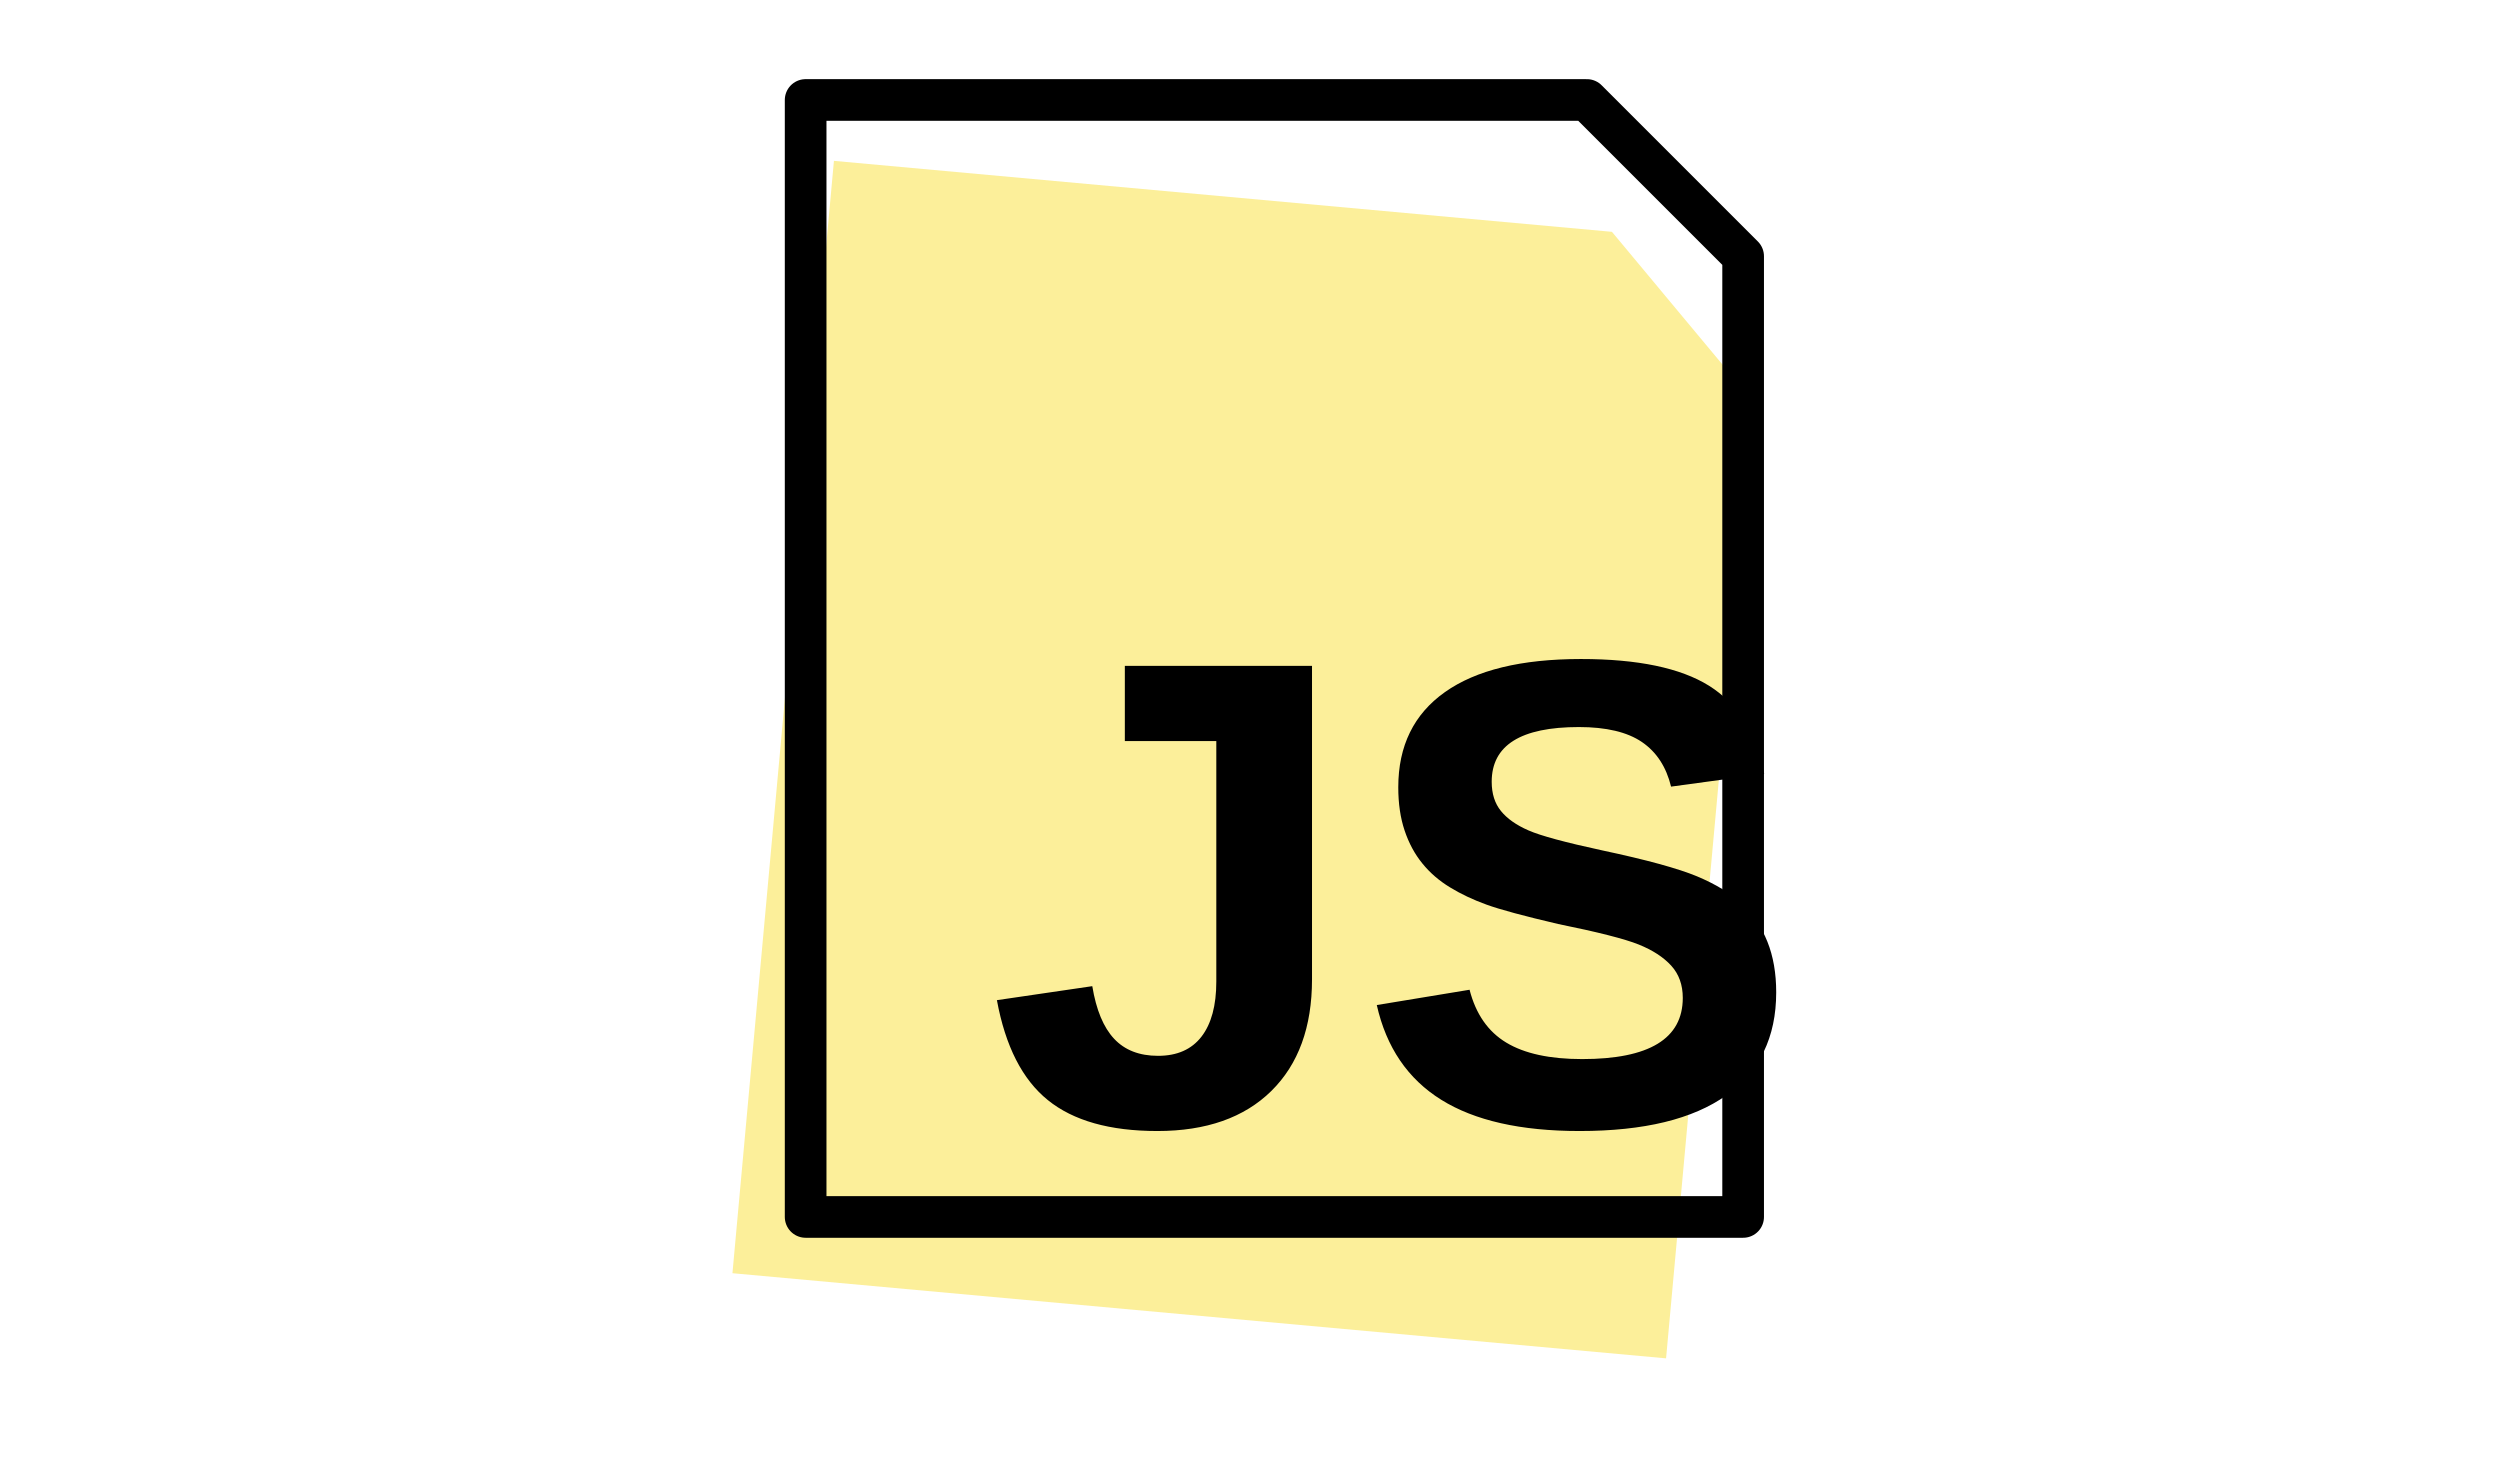
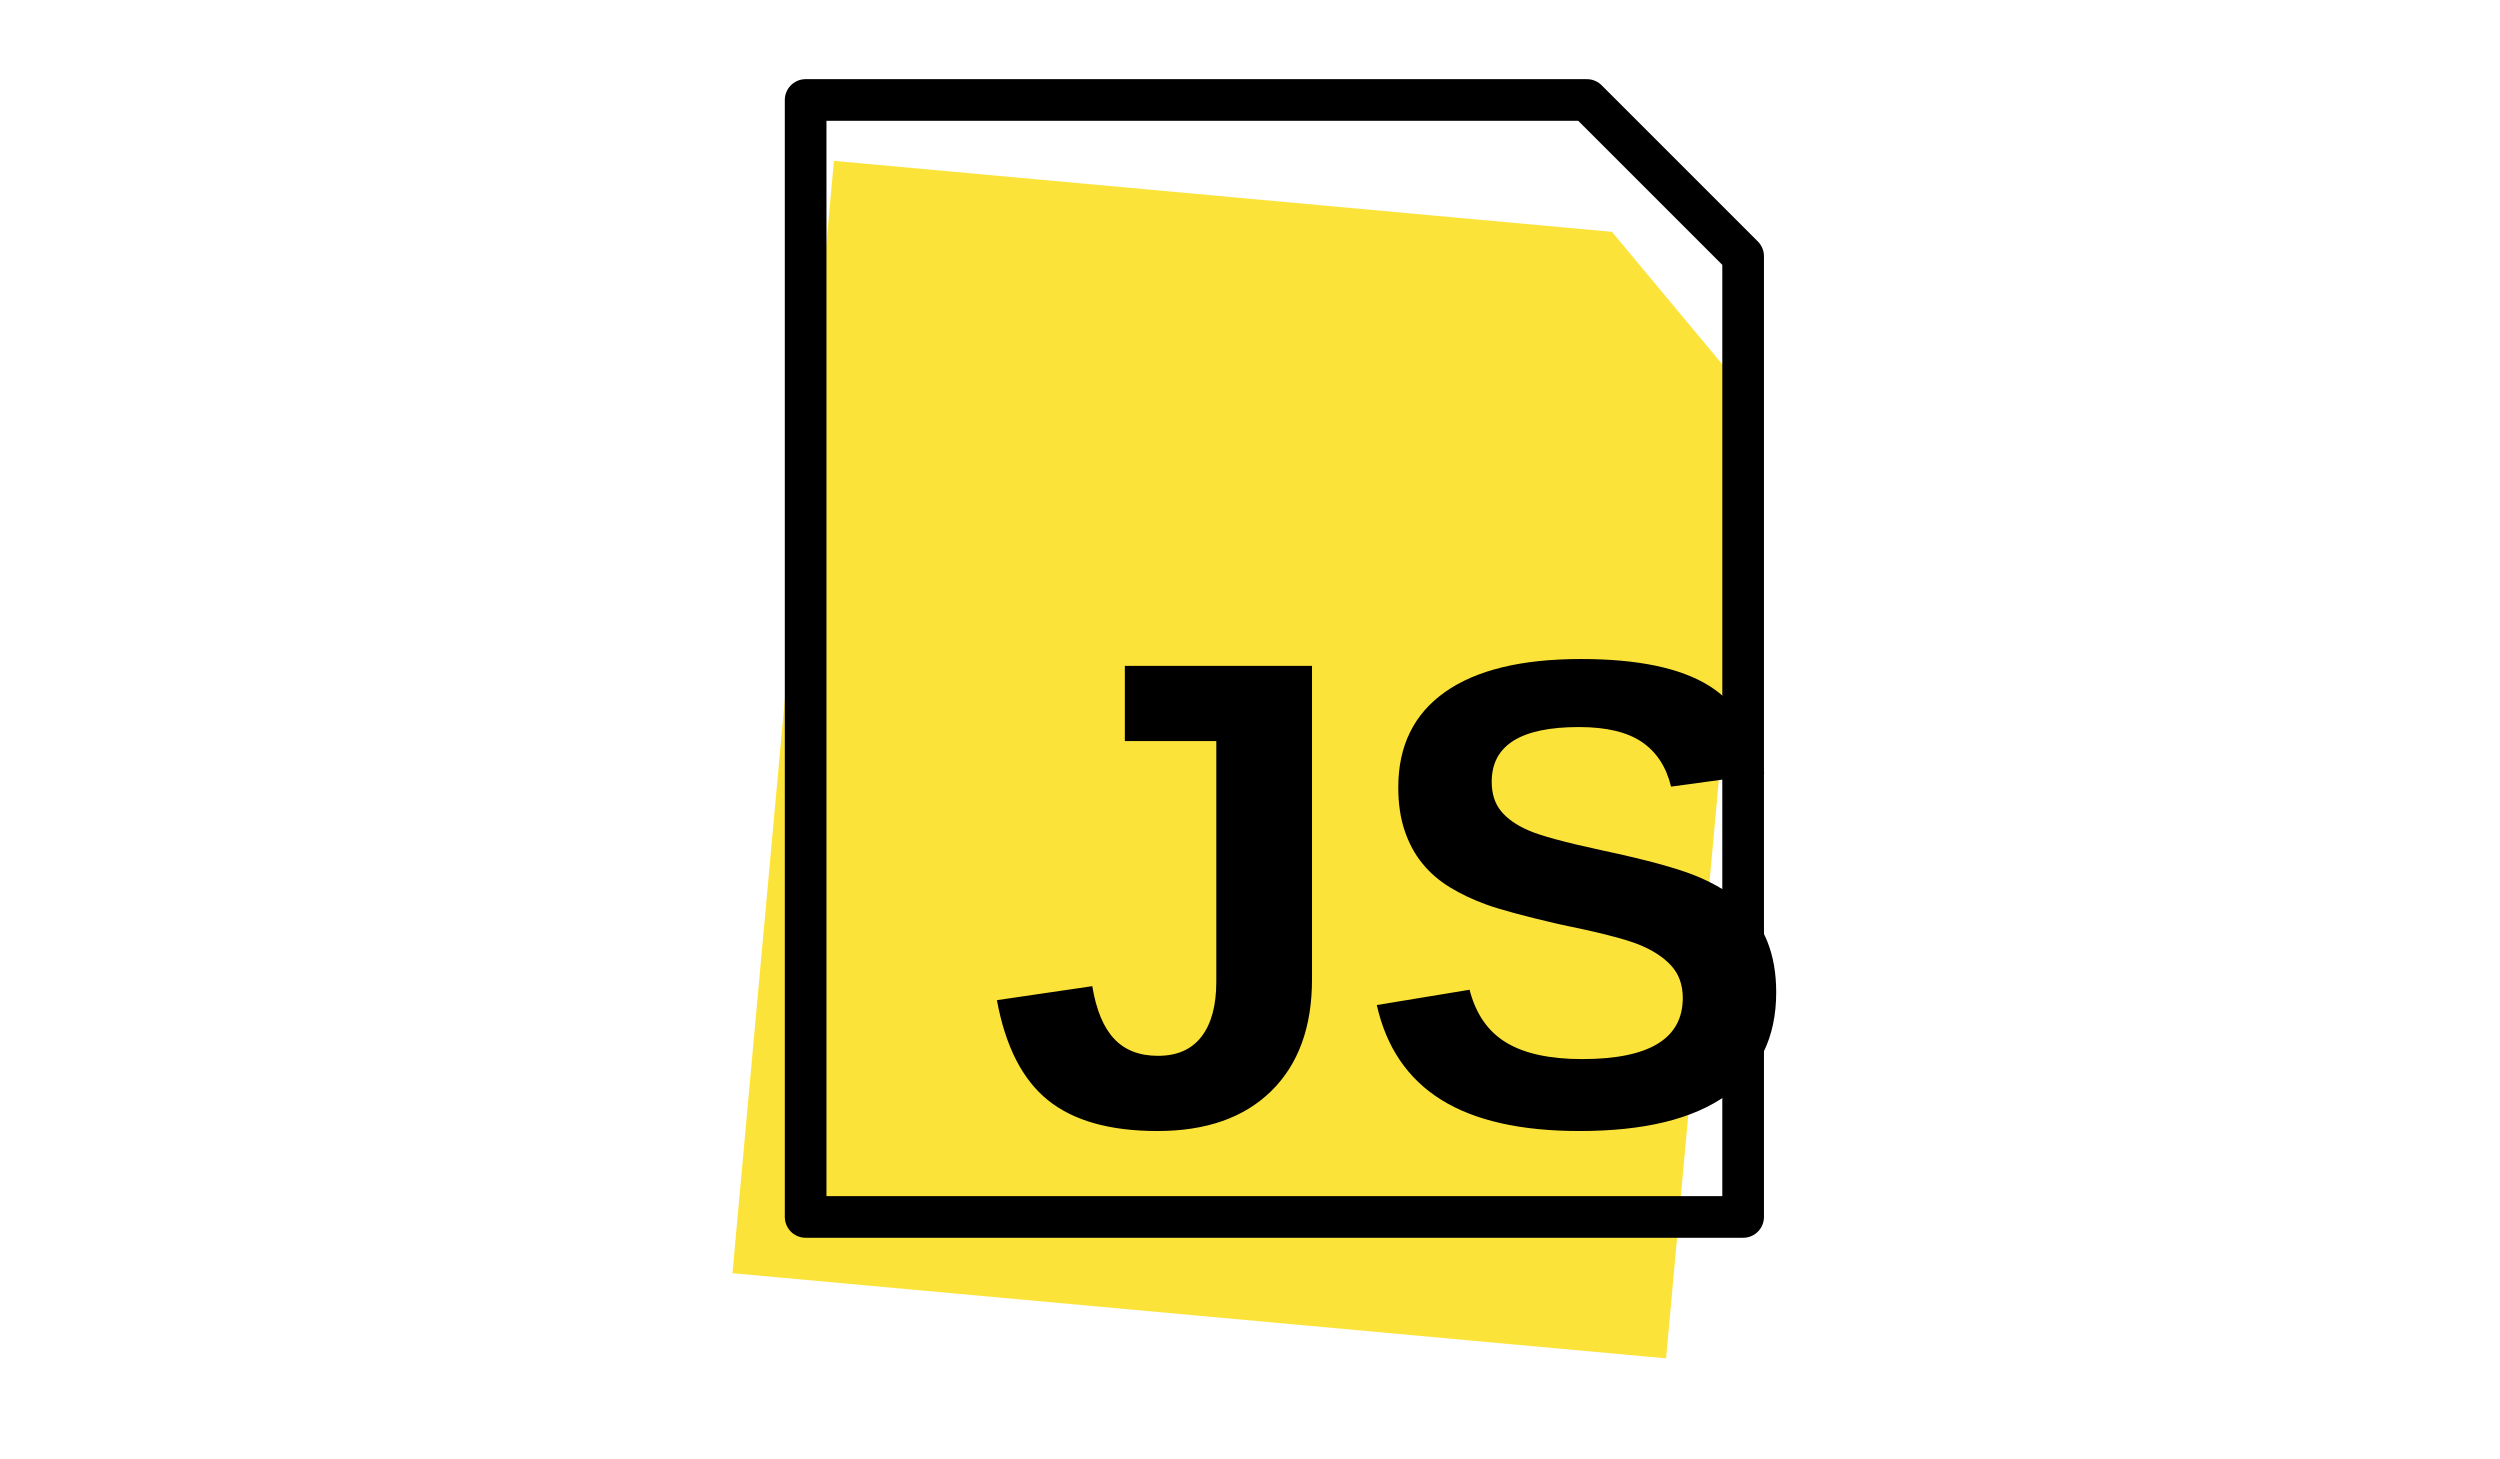
<svg xmlns="http://www.w3.org/2000/svg" width="100%" height="100%" viewBox="0 0 240 140" version="1.1" xml:space="preserve" style="fill-rule:evenodd;clip-rule:evenodd;stroke-linecap:round;stroke-linejoin:round;stroke-miterlimit:1.5;">
  <g>
    <g>
-       <path d="M168.322,38.556l-13.576,-16.301c-25.496,-2.326 -74.689,-6.812 -74.689,-6.812l-9.742,106.786l89.628,8.173c0,0 5.699,-62.467 8.379,-91.846Z" style="fill:#fcef9a;" />
+       <path d="M168.322,38.556l-13.576,-16.301c-25.496,-2.326 -74.689,-6.812 -74.689,-6.812l-9.742,106.786l89.628,8.173c0,0 5.699,-62.467 8.379,-91.846Z" style="fill:#fce33a;" />
      <g>
        <path d="M167.341,24.598l-15,-15l-75,0l0,107.228l90,0l0,-92.228Z" style="fill:none;stroke:#000;stroke-width:4px;" />
        <text x="94.736px" y="107.953px" style="font-family:'Arial-BoldMT', 'Arial', sans-serif;font-weight:700;font-size:64px;">JS</text>
      </g>
    </g>
    <rect x="0" y="0" width="240" height="140" style="fill:none;" />
  </g>
</svg>
